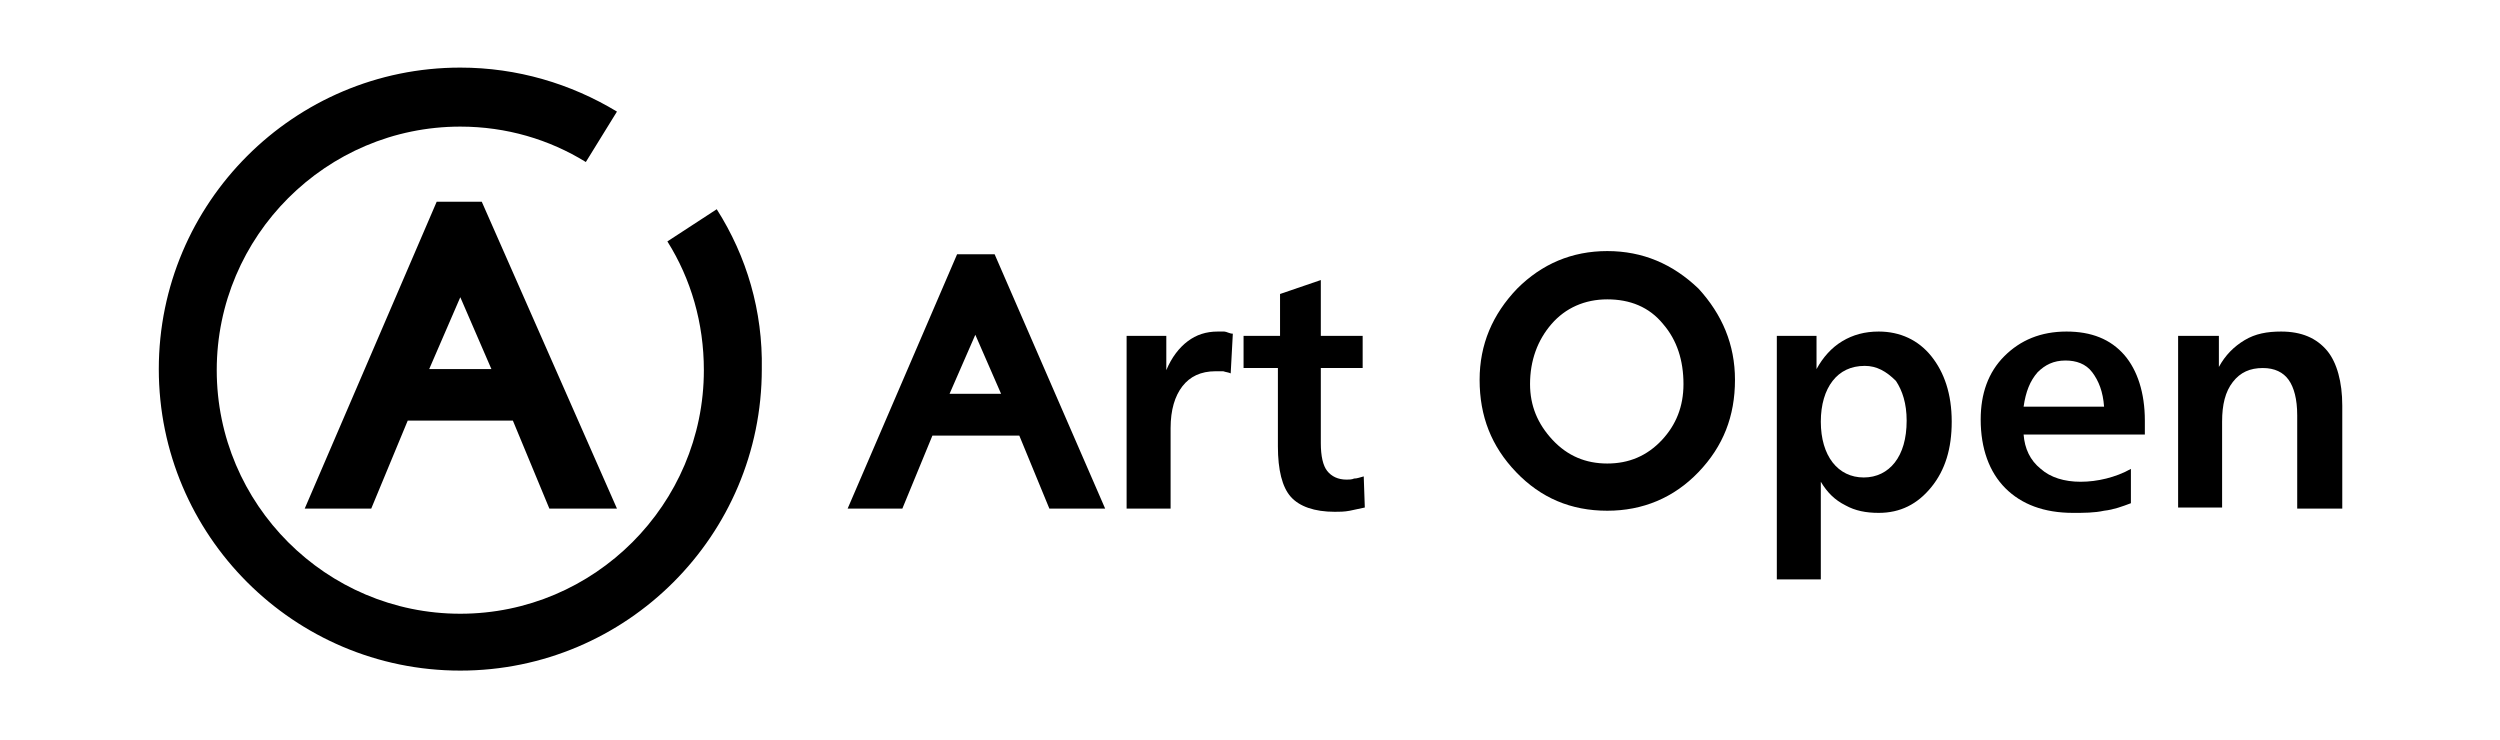
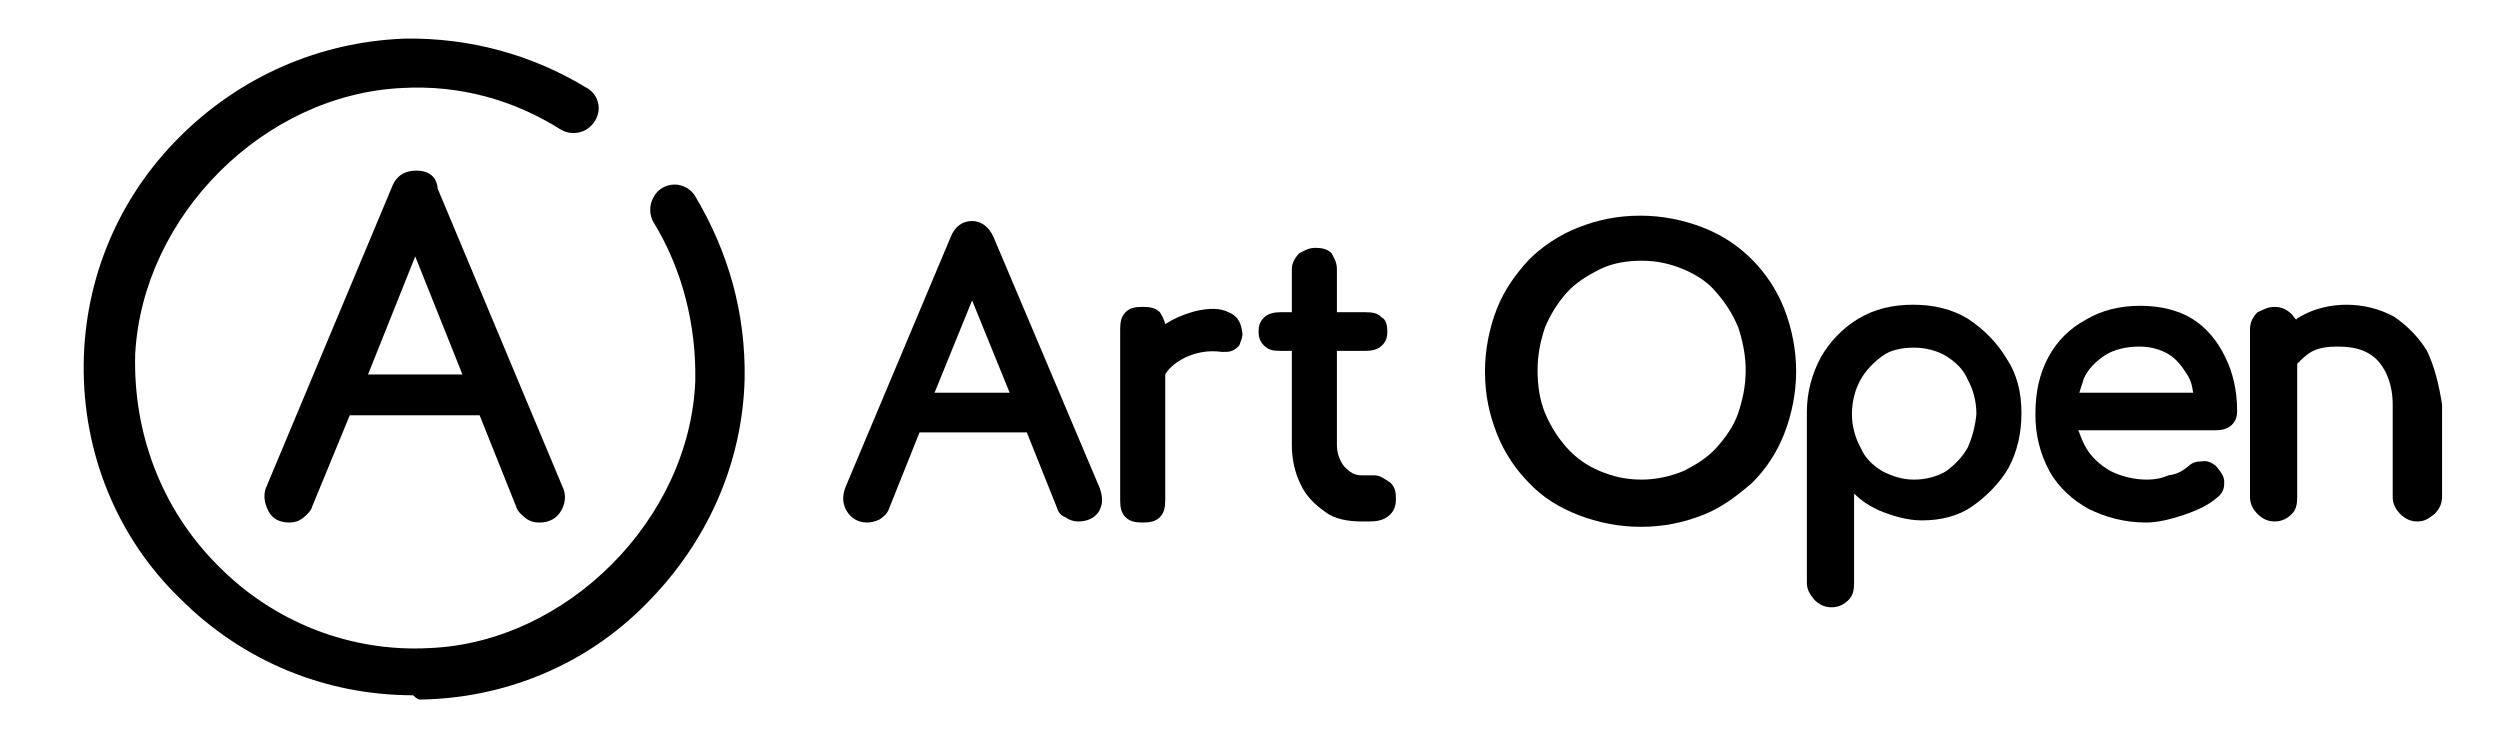
- <svg xmlns="http://www.w3.org/2000/svg" version="1.1" id="Warstwa_1" x="0px" y="0px" viewBox="-383.6 366.1 233 68.9" style="enable-background:new -383.6 366.1 233 68.9;" xml:space="preserve">
+ <svg xmlns="http://www.w3.org/2000/svg" version="1.1" id="Warstwa_1" x="0px" y="0px" viewBox="-133 216.1 233 68.9" style="enable-background:new -133 216.1 233 68.9;" xml:space="preserve">
  <g>
-     <g>
-       <g>
-         <path d="M-326.1,413.5h-6.3l-3.4-8.2h-9.8l-3.4,8.2h-6.2l12.3-28.6h4.2L-326.1,413.5z M-337.8,400.5l-2.9-6.7l-2.9,6.7H-337.8z" />
-       </g>
-       <path d="M-316.8,385.6l-4.6,3c2.2,3.5,3.4,7.6,3.4,12c0,12.5-10.2,22.7-22.7,22.7c-12.5,0-22.7-10.2-22.7-22.7    s10.2-22.7,22.7-22.7c4.3,0,8.3,1.2,11.7,3.3l2.9-4.7c-4.3-2.6-9.3-4.1-14.6-4.1c-15.5,0-28.1,12.6-28.1,28.1s12.6,28.1,28.1,28.1    c15.5,0,28.1-12.6,28.1-28.1C-312.5,395.1-314,390-316.8,385.6z" />
-       <g>
-         <g>
-           <path d="M-280.6,413.5h-5.2l-2.8-6.8h-8.1l-2.8,6.8h-5.1l10.2-23.7h3.5L-280.6,413.5z M-290.3,402.8l-2.4-5.5l-2.4,5.5H-290.3z" />
-           <path d="M-268.7,397.2l-0.2,3.7c-0.2-0.1-0.4-0.1-0.7-0.2c-0.2,0-0.5,0-0.7,0c-1.4,0-2.4,0.5-3.1,1.4c-0.7,0.9-1.1,2.2-1.1,3.9      v7.5h-4.1v-16.1h3.7v3.2c0.5-1.2,1.2-2.1,2-2.7c0.8-0.6,1.7-0.9,2.8-0.9c0.2,0,0.4,0,0.6,0S-269,397.2-268.7,397.2z" />
-           <path d="M-260.5,392.2v5.2h3.9v3h-3.9v7c0,1.2,0.2,2.1,0.6,2.6c0.4,0.5,1,0.8,1.8,0.8c0.2,0,0.5,0,0.7-0.1      c0.3,0,0.5-0.1,0.9-0.2l0.1,2.9c-0.5,0.1-0.9,0.2-1.4,0.3c-0.5,0.1-1,0.1-1.4,0.1c-1.9,0-3.3-0.5-4.1-1.4      c-0.8-0.9-1.2-2.5-1.2-4.7v-7.3h-3.2v-3h3.4v-3.9L-260.5,392.2z" />
-           <path d="M-221.9,401.5c0,3.4-1.1,6.2-3.4,8.6c-2.3,2.4-5.2,3.6-8.5,3.6c-3.4,0-6.2-1.2-8.5-3.6c-2.3-2.4-3.4-5.2-3.4-8.6      c0-3.3,1.2-6.1,3.5-8.5c2.3-2.3,5.1-3.5,8.4-3.5c3.3,0,6.1,1.2,8.5,3.5C-223.1,395.4-221.9,398.2-221.9,401.5z M-226.7,401.9      c0-2.2-0.6-4.1-1.9-5.6c-1.3-1.6-3.1-2.3-5.2-2.3c-2.1,0-3.9,0.8-5.2,2.3c-1.3,1.5-2,3.4-2,5.6c0,2,0.7,3.7,2.1,5.2      c1.4,1.5,3.1,2.2,5.1,2.2c2,0,3.7-0.7,5.1-2.2C-227.4,405.7-226.7,404-226.7,401.9z" />
-           <path d="M-213.9,411v9.1h-4.1v-22.7h3.7v3.1c0.6-1.1,1.4-2,2.4-2.6s2.1-0.9,3.4-0.9c2,0,3.7,0.8,4.9,2.3      c1.2,1.5,1.9,3.5,1.9,6.1c0,2.5-0.6,4.5-1.9,6.1c-1.3,1.6-2.9,2.4-4.9,2.4c-1.2,0-2.2-0.2-3.1-0.7      C-212.6,412.7-213.3,412-213.9,411z M-209.8,400.2c-1.3,0-2.3,0.5-3,1.4s-1.1,2.2-1.1,3.8c0,1.6,0.4,2.9,1.1,3.8      c0.7,0.9,1.7,1.4,2.9,1.4c1.2,0,2.2-0.5,2.9-1.4s1.1-2.2,1.1-3.9c0-1.6-0.4-2.8-1-3.7C-207.8,400.7-208.7,400.2-209.8,400.2z" />
-           <path d="M-183.7,405.3v1.3H-195c0.1,1.3,0.6,2.4,1.6,3.2c0.9,0.8,2.2,1.2,3.7,1.2c0.8,0,1.6-0.1,2.4-0.3      c0.8-0.2,1.6-0.5,2.3-0.9v3.2c-0.8,0.3-1.6,0.6-2.5,0.7c-0.9,0.2-1.9,0.2-2.9,0.2c-2.7,0-4.8-0.8-6.3-2.3s-2.3-3.7-2.3-6.4      c0-2.4,0.7-4.4,2.2-5.9c1.5-1.5,3.4-2.3,5.8-2.3c2.3,0,4.1,0.7,5.4,2.2C-184.4,400.6-183.7,402.7-183.7,405.3z M-187.5,404      c-0.1-1.4-0.5-2.4-1.1-3.2c-0.6-0.8-1.5-1.1-2.5-1.1c-1.1,0-1.9,0.4-2.6,1.1c-0.7,0.8-1.1,1.8-1.3,3.2H-187.5z" />
-           <path d="M-165.3,403.9v9.6h-4.2v-8.7c0-1.5-0.3-2.6-0.8-3.3c-0.5-0.7-1.3-1.1-2.4-1.1c-1.2,0-2.1,0.4-2.8,1.3      c-0.7,0.9-1,2.1-1,3.7v8h-4.1v-16h3.8v2.9c0.6-1.1,1.4-1.9,2.4-2.5s2.1-0.8,3.4-0.8c1.9,0,3.3,0.6,4.3,1.8      C-165.8,399.9-165.3,401.7-165.3,403.9z" />
-         </g>
-       </g>
-     </g>
+     <path d="M-93.9,281.3c7.9-0.1,15.5-3.2,21.1-8.9c5.7-5.7,9-13.1,9.2-21c0.1-6.1-1.5-11.8-4.6-17c-0.4-0.7-1.2-1.1-1.9-1.1   c-0.8,0-1.6,0.4-2,1.2c-0.4,0.7-0.4,1.6,0,2.3c2.7,4.4,4,9.6,3.9,14.8c-0.5,12.9-12,24.4-24.8,24.9c-7.3,0.4-14.5-2.4-19.7-7.7   c-5.3-5.3-7.9-12.4-7.7-19.7c0.7-12.9,12-24.2,24.9-24.8c5.3-0.3,10.4,1.1,14.8,3.9c0.7,0.4,1.6,0.4,2.3,0c0.7-0.4,1.2-1.2,1.2-2   c0-0.8-0.4-1.5-1.1-1.9c-5.1-3.1-10.9-4.7-17-4.6c-7.9,0.3-15.3,3.5-21,9.2c-5.7,5.7-8.8,13.2-8.9,21.1c-0.1,8.3,3.1,16.2,9,21.9   c5.8,5.8,13.5,9,21.7,9C-94.1,281.3-93.9,281.3-93.9,281.3" />
+     <path d="M-94.2,232c-1.1,0-1.9,0.5-2.3,1.6l-11.6,27.7c-0.4,0.8-0.3,1.6,0.1,2.4c0.4,0.8,1.1,1.1,2,1.1c0.4,0,0.8-0.1,1.2-0.4   c0.4-0.3,0.8-0.7,0.9-1.1l3.5-8.5h12.1l3.4,8.5c0.1,0.4,0.5,0.8,0.9,1.1c0.4,0.3,0.8,0.4,1.3,0.4c0.9,0,1.6-0.4,2-1.1   s0.5-1.5,0.1-2.3l-11.6-27.7C-92.3,232.5-93.1,232-94.2,232 M-98.7,251l4.4-11l4.4,11H-98.7z" />
+     <path d="M-40.4,238.2c-0.4-0.9-1.1-1.5-2-1.5s-1.6,0.5-2,1.5l-9.8,23.3c-0.3,0.8-0.3,1.5,0.1,2.2c0.4,0.7,1.1,1.1,1.9,1.1   c0.4,0,0.8-0.1,1.2-0.3c0.4-0.3,0.7-0.5,0.9-1.1l2.8-7h10l2.8,7c0.1,0.4,0.4,0.8,0.8,0.9c0.4,0.3,0.8,0.4,1.2,0.4   c0.8,0,1.5-0.3,1.9-0.9c0.4-0.7,0.4-1.3,0.1-2.2L-40.4,238.2z M-45.9,252.7l3.5-8.6l3.5,8.6H-45.9z" />
+     <path d="M-18.5,245.2L-18.5,245.2c-0.8-0.4-1.8-0.4-3.1-0.1c-1.1,0.3-2,0.7-2.8,1.2c-0.1-0.4-0.3-0.8-0.5-1.1   c-0.4-0.4-0.9-0.5-1.6-0.5s-1.2,0.1-1.6,0.5c-0.4,0.4-0.5,0.9-0.5,1.6v15.9c0,0.7,0.1,1.2,0.5,1.6c0.4,0.4,0.9,0.5,1.6,0.5   s1.2-0.1,1.6-0.5c0.4-0.4,0.5-0.9,0.5-1.6V251c0.4-0.7,1.1-1.2,1.9-1.6c0.9-0.4,2-0.7,3.4-0.5c0.4,0,0.7,0,0.9-0.1   c0.3-0.1,0.5-0.3,0.7-0.5c0.1-0.3,0.3-0.7,0.3-1.1C-17.3,246.4-17.5,245.6-18.5,245.2" />
+     <path d="M-4.9,260.4h-1.2c-0.7,0-1.1-0.3-1.6-0.8c-0.4-0.5-0.7-1.2-0.7-2v-8.8h2.7c0.5,0,1.1-0.1,1.5-0.5c0.4-0.4,0.5-0.8,0.5-1.3   s-0.1-1.1-0.5-1.3c-0.4-0.4-0.8-0.5-1.5-0.5h-2.7v-4c0-0.7-0.3-1.1-0.5-1.5c-0.4-0.4-0.9-0.5-1.5-0.5c-0.7,0-1.1,0.3-1.5,0.5   c-0.4,0.4-0.7,0.9-0.7,1.5v4h-1.1c-0.5,0-1.1,0.1-1.5,0.5c-0.4,0.4-0.5,0.8-0.5,1.3s0.1,0.9,0.5,1.3s0.8,0.5,1.5,0.5h1.1v8.8   c0,1.3,0.3,2.6,0.8,3.6c0.5,1.1,1.3,1.9,2.3,2.6c0.9,0.7,2.2,0.9,3.4,0.9h0.7c0.7,0,1.3-0.1,1.8-0.5c0.5-0.4,0.7-0.9,0.7-1.6   c0-0.7-0.1-1.1-0.5-1.5C-4,260.7-4.4,260.4-4.9,260.4" />
+     <path d="M50.4,245.8c-1.5-0.9-3.2-1.3-5.1-1.3c-1.9,0-3.6,0.4-5.1,1.3c-1.5,0.9-2.7,2.2-3.5,3.6c-0.8,1.5-1.3,3.2-1.3,5.1v15.9   c0,0.7,0.3,1.1,0.7,1.6c0.4,0.4,0.9,0.7,1.6,0.7s1.2-0.3,1.6-0.7c0.4-0.4,0.5-0.9,0.5-1.6v-8.3c0.7,0.7,1.5,1.2,2.4,1.6   c1.2,0.5,2.6,0.9,3.9,0.9c1.8,0,3.4-0.4,4.7-1.3s2.6-2.2,3.4-3.6c0.8-1.5,1.2-3.2,1.2-5.1S55,251,54,249.5   C53.1,248,51.9,246.8,50.4,245.8 M50.4,257.8c-0.5,0.9-1.2,1.6-2,2.2c-0.8,0.5-1.9,0.8-3,0.8s-2-0.3-3-0.8c-0.8-0.5-1.6-1.2-2-2.2   c-0.5-0.9-0.8-2-0.8-3.1c0-1.2,0.3-2.3,0.8-3.2c0.5-0.9,1.2-1.6,2-2.2s1.9-0.8,3-0.8s2.2,0.3,3,0.8c0.8,0.5,1.6,1.2,2,2.2   c0.5,0.9,0.8,2,0.8,3.2C51.1,255.8,50.8,256.9,50.4,257.8" />
+     <path d="M71.3,245.8c-1.3-0.8-3-1.2-4.8-1.2c-1.9,0-3.6,0.4-5.1,1.3c-1.5,0.8-2.7,2-3.5,3.5c-0.8,1.5-1.2,3.2-1.2,5.3   c0,1.9,0.4,3.6,1.3,5.3c0.9,1.6,2.2,2.7,3.6,3.5c1.6,0.8,3.4,1.3,5.4,1.3c1.1,0,2.3-0.3,3.5-0.7c1.2-0.4,2.3-0.9,3.1-1.6   c0.7-0.5,0.7-1.1,0.7-1.5c0-0.5-0.3-0.9-0.8-1.5c-0.4-0.3-0.8-0.5-1.3-0.4c-0.5,0-0.9,0.1-1.3,0.5c-0.4,0.3-0.9,0.7-1.8,0.8   c-0.7,0.3-1.3,0.4-2,0.4c-1.2,0-2.4-0.3-3.4-0.8c-0.9-0.5-1.8-1.3-2.3-2.2c-0.3-0.5-0.5-1.1-0.7-1.6h12.8c0.5,0,1.1-0.1,1.5-0.5   s0.5-0.8,0.5-1.3c0-1.9-0.4-3.6-1.1-5C73.7,247.9,72.6,246.6,71.3,245.8 M60.8,252.7c0.1-0.4,0.3-0.9,0.4-1.3   c0.4-0.9,1.1-1.6,2-2.2c0.8-0.5,1.9-0.8,3.2-0.8c1.1,0,2,0.3,2.7,0.7c0.8,0.5,1.3,1.2,1.8,2c0.3,0.5,0.4,0.9,0.5,1.6H60.8z" />
+     <path d="M93.2,248.8c-0.8-1.3-1.9-2.4-3.1-3.2c-1.3-0.7-2.8-1.1-4.4-1.1c-1.6,0-3.1,0.4-4.3,1.1c-0.1,0.1-0.3,0.1-0.4,0.3   c-0.1-0.1-0.3-0.4-0.4-0.5c-0.4-0.4-0.9-0.7-1.6-0.7c-0.7,0-1.1,0.3-1.6,0.5c-0.4,0.4-0.7,0.9-0.7,1.6v15.6c0,0.7,0.3,1.2,0.7,1.6   c0.4,0.4,0.9,0.7,1.6,0.7c0.7,0,1.2-0.3,1.6-0.7c0.4-0.4,0.5-0.9,0.5-1.6V250c0.4-0.4,0.8-0.8,1.3-1.1c0.7-0.4,1.6-0.5,2.4-0.5   c0.9,0,1.9,0.1,2.7,0.5s1.3,0.9,1.8,1.8c0.4,0.8,0.7,1.8,0.7,3.1v8.6c0,0.7,0.3,1.2,0.7,1.6c0.4,0.4,0.9,0.7,1.6,0.7   c0.7,0,1.1-0.3,1.6-0.7c0.4-0.4,0.7-0.9,0.7-1.6v-8.6C94.3,251.9,93.9,250.3,93.2,248.8" />
+     <path d="M30.3,240.3L30.3,240.3c-1.3-1.3-2.8-2.3-4.6-3c-1.8-0.7-3.8-1.1-5.8-1.1c-2.2,0-4,0.4-5.8,1.1c-1.8,0.7-3.4,1.8-4.6,3   c-1.2,1.3-2.3,2.8-3,4.6c-0.7,1.8-1.1,3.8-1.1,5.8c0,2.2,0.4,4,1.1,5.8c0.7,1.8,1.8,3.4,3,4.6c1.2,1.3,2.8,2.3,4.6,3   s3.8,1.1,5.8,1.1c2.2,0,4-0.4,5.8-1.1s3.2-1.8,4.6-3c1.3-1.3,2.3-2.8,3-4.6c0.7-1.8,1.1-3.8,1.1-5.8s-0.4-4-1.1-5.8   C32.6,243.1,31.5,241.5,30.3,240.3 M20,260.8c-1.5,0-2.7-0.3-3.9-0.8c-1.2-0.5-2.2-1.2-3.1-2.2c-0.8-0.9-1.5-2-2-3.2   c-0.5-1.2-0.7-2.6-0.7-4c0-1.5,0.3-2.8,0.7-4c0.5-1.2,1.2-2.3,2-3.2c0.8-0.9,1.9-1.6,3.1-2.2s2.6-0.8,3.9-0.8   c1.5,0,2.7,0.3,3.9,0.8s2.3,1.2,3.1,2.2c0.8,0.9,1.5,2,2,3.2c0.4,1.2,0.7,2.6,0.7,4c0,1.5-0.3,2.8-0.7,4c-0.4,1.2-1.2,2.3-2,3.2   c-0.8,0.9-1.9,1.6-3.1,2.2C22.7,260.5,21.3,260.8,20,260.8" />
  </g>
</svg>
